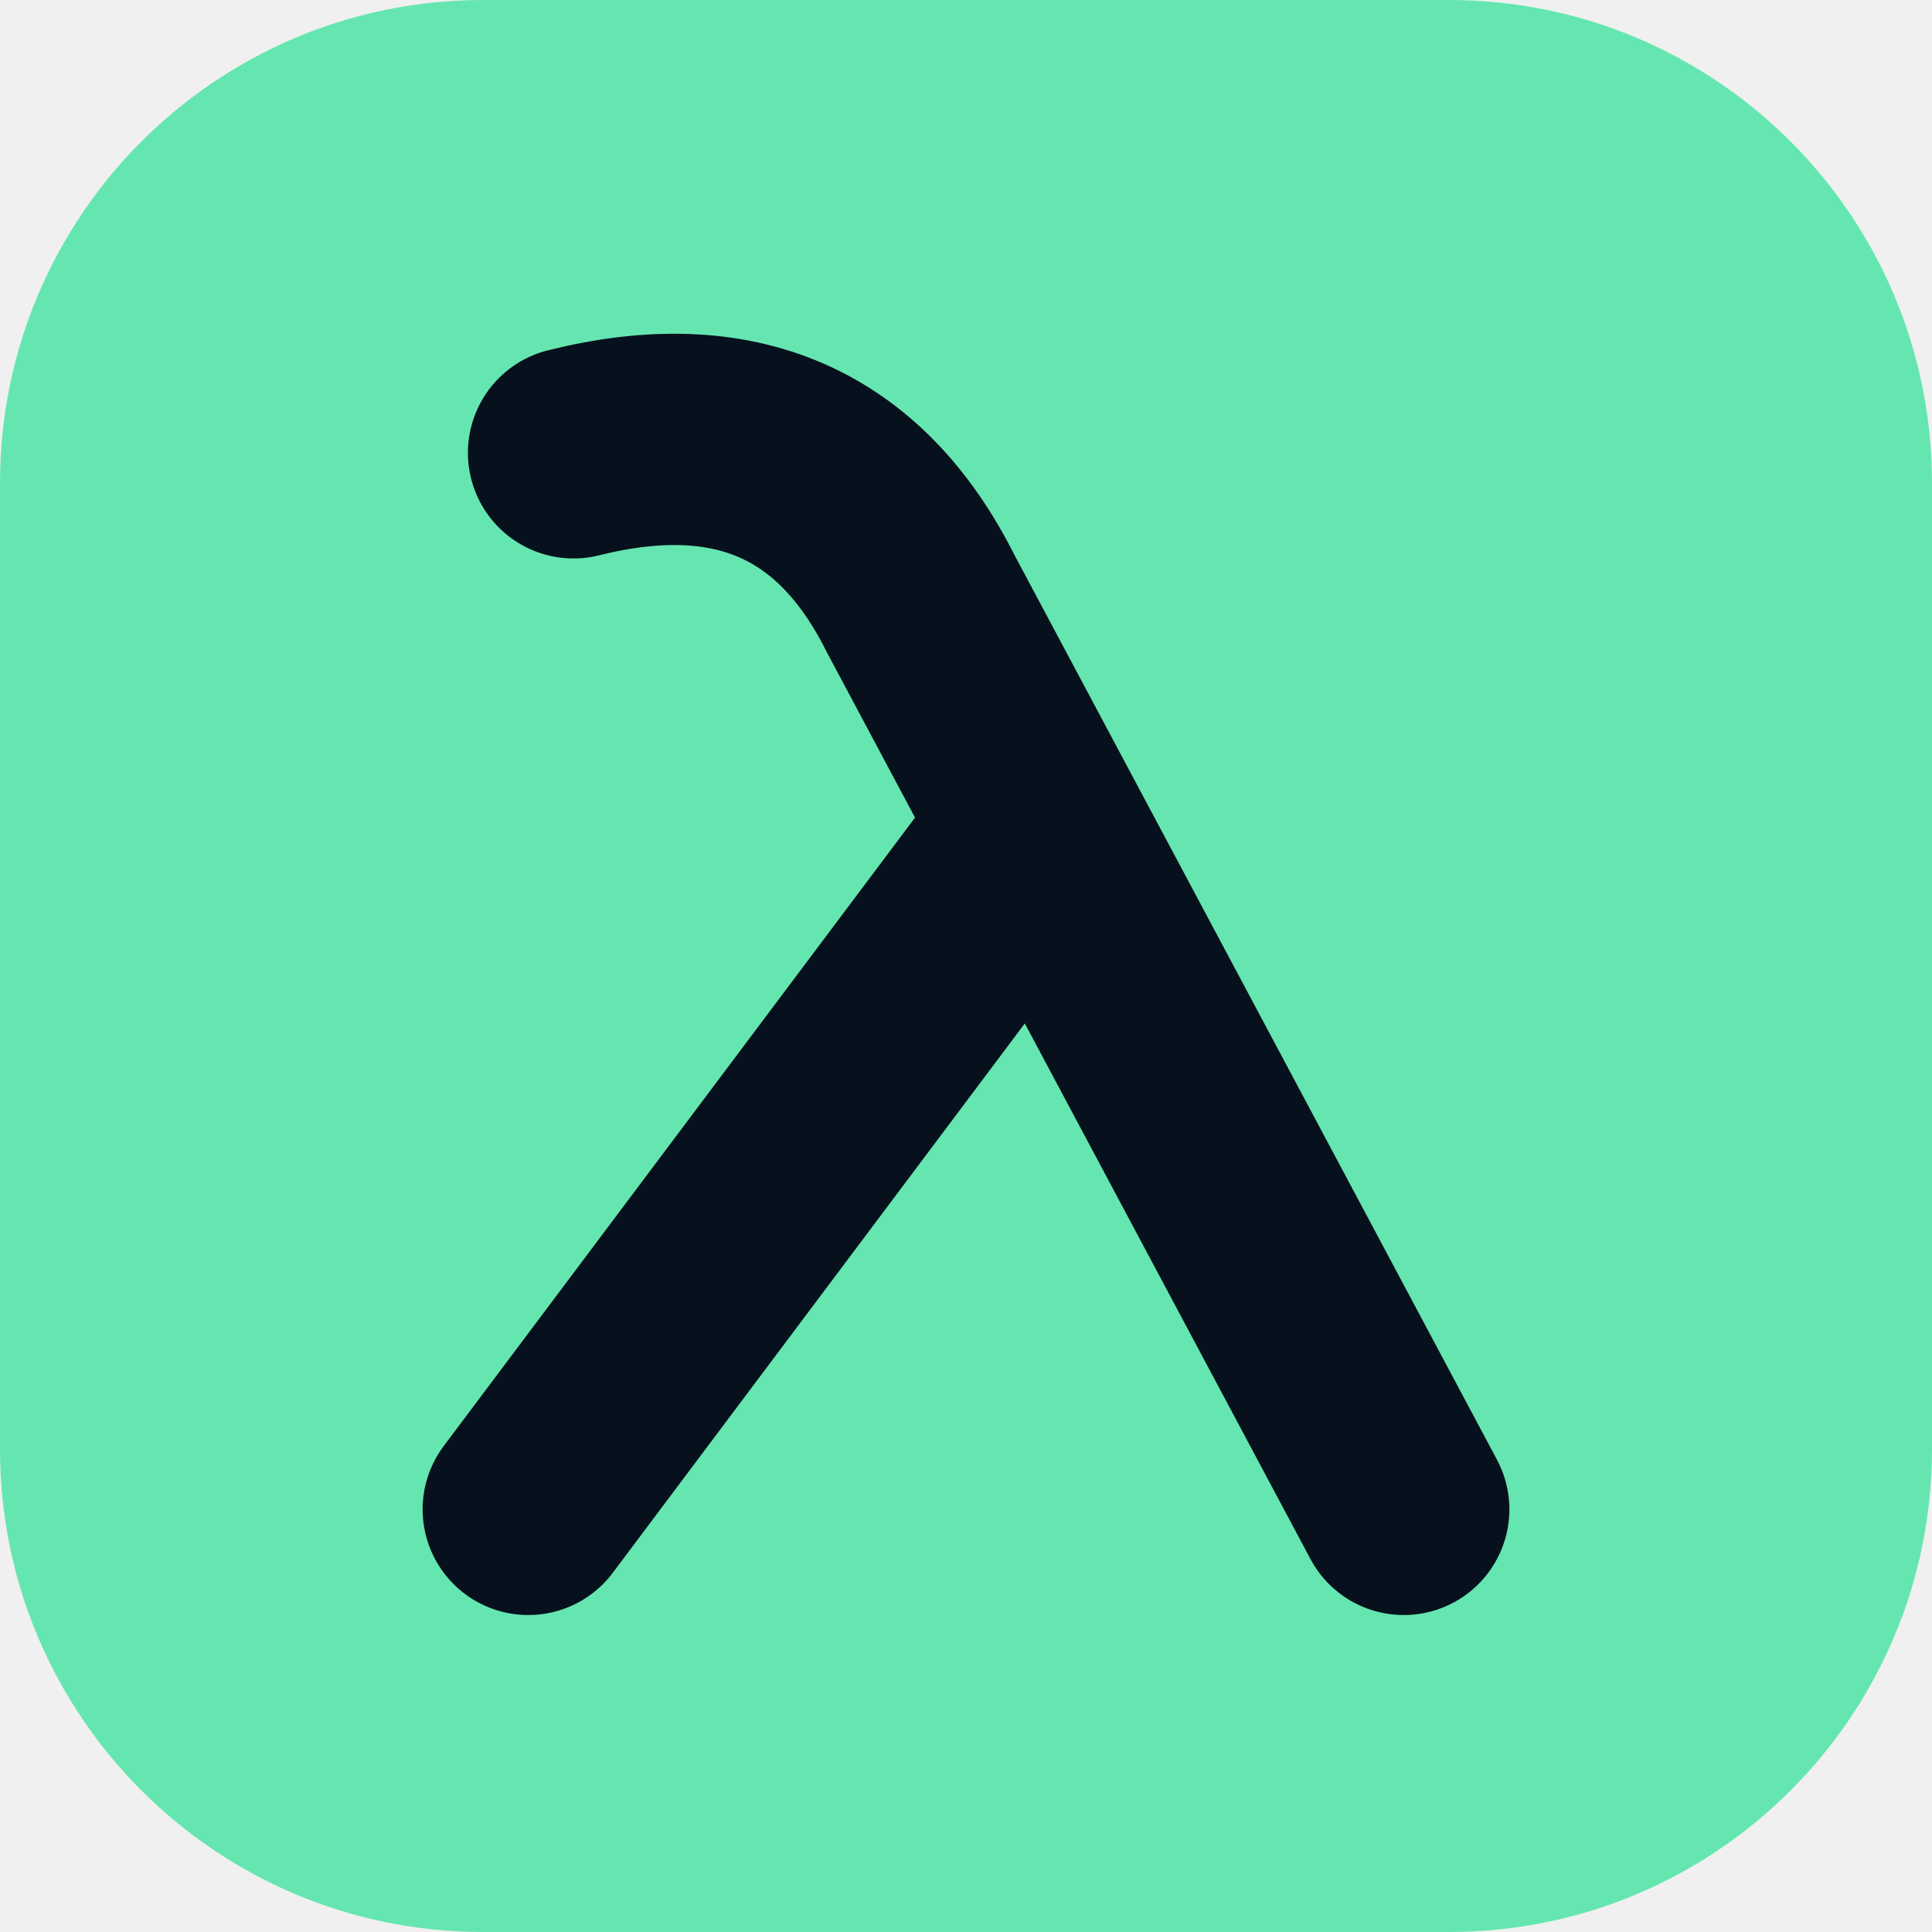
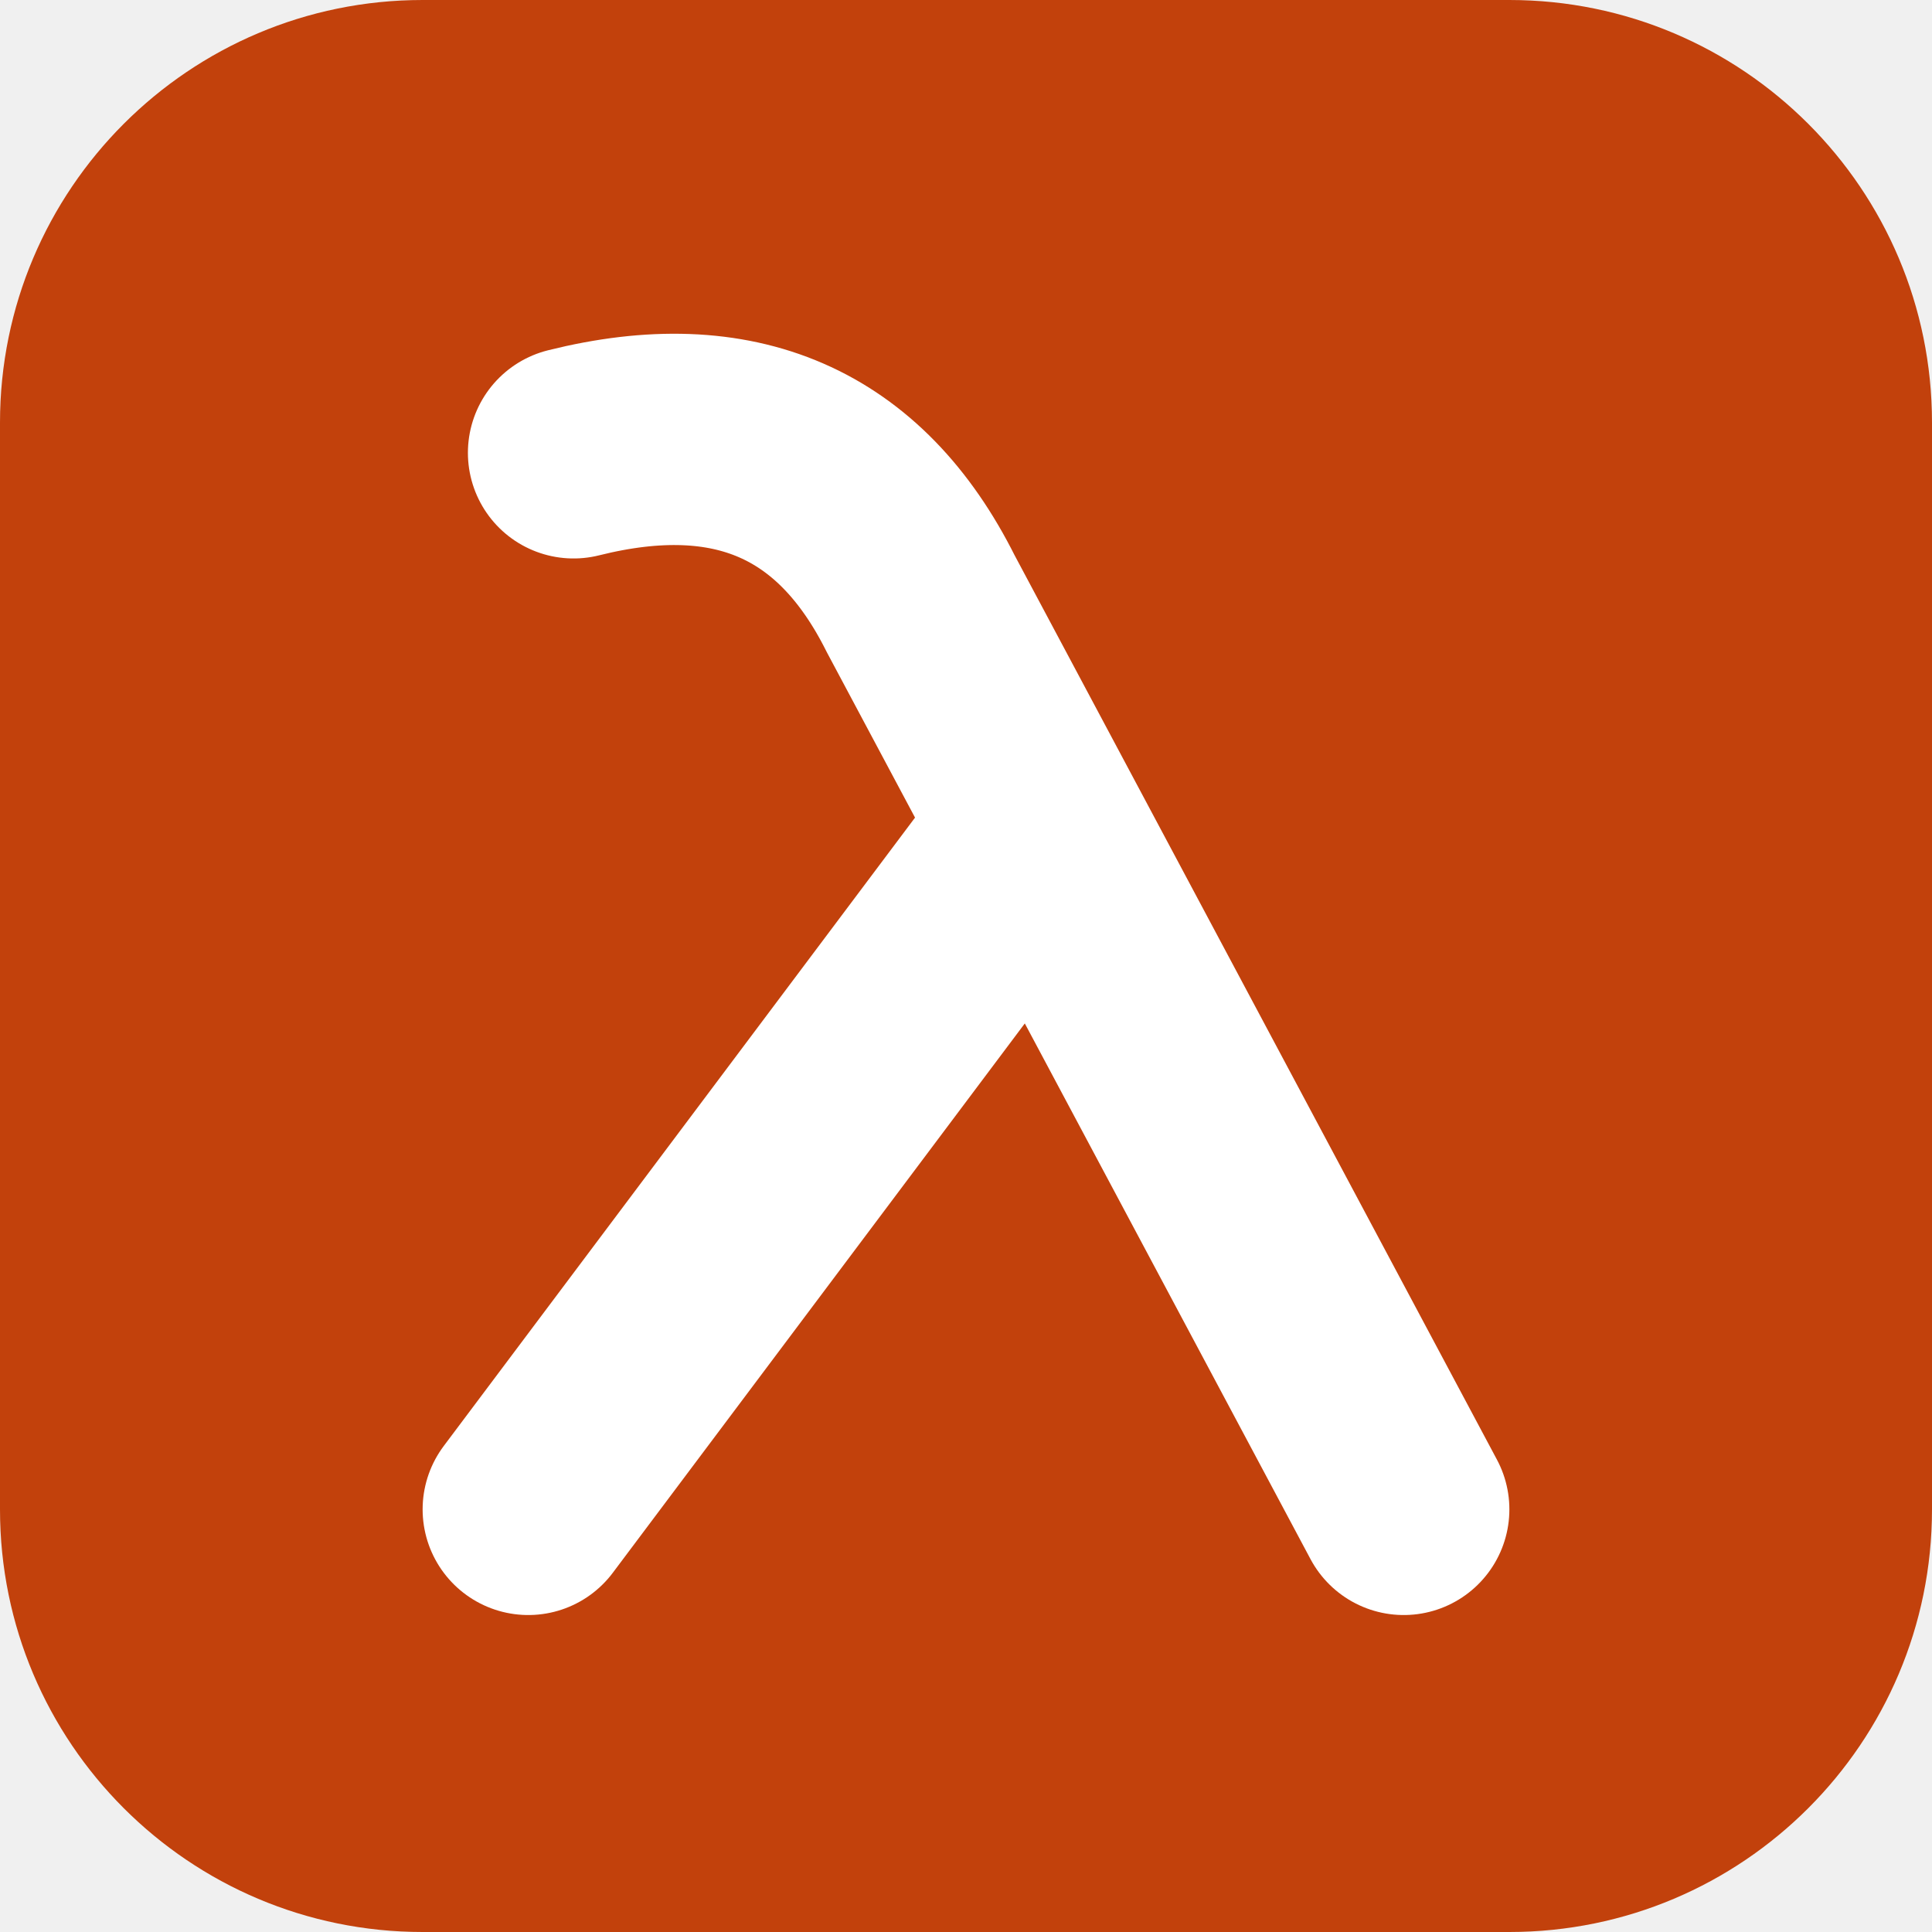
<svg xmlns="http://www.w3.org/2000/svg" viewBox="0 0 64 64">
-   <rect width="64" height="64" rx="16" fill="#65e6b0" />
-   <path d="M19 15 Q27 13 30.5 20 L46.5 50" fill="none" stroke="#07111d" stroke-width="7" stroke-linecap="round" stroke-linejoin="round" />
-   <path d="M34 28 L17.5 50" fill="none" stroke="#07111d" stroke-width="7" stroke-linecap="round" />
+   <rect width="64" height="64" rx="14" fill="#c2410c" />
+   <path d="M19 15 Q27 13 30.5 20 L46.5 50" fill="none" stroke="#ffffff" stroke-width="7" stroke-linecap="round" stroke-linejoin="round" />
+   <path d="M34 28 L17.5 50" fill="none" stroke="#ffffff" stroke-width="7" stroke-linecap="round" />
</svg>
